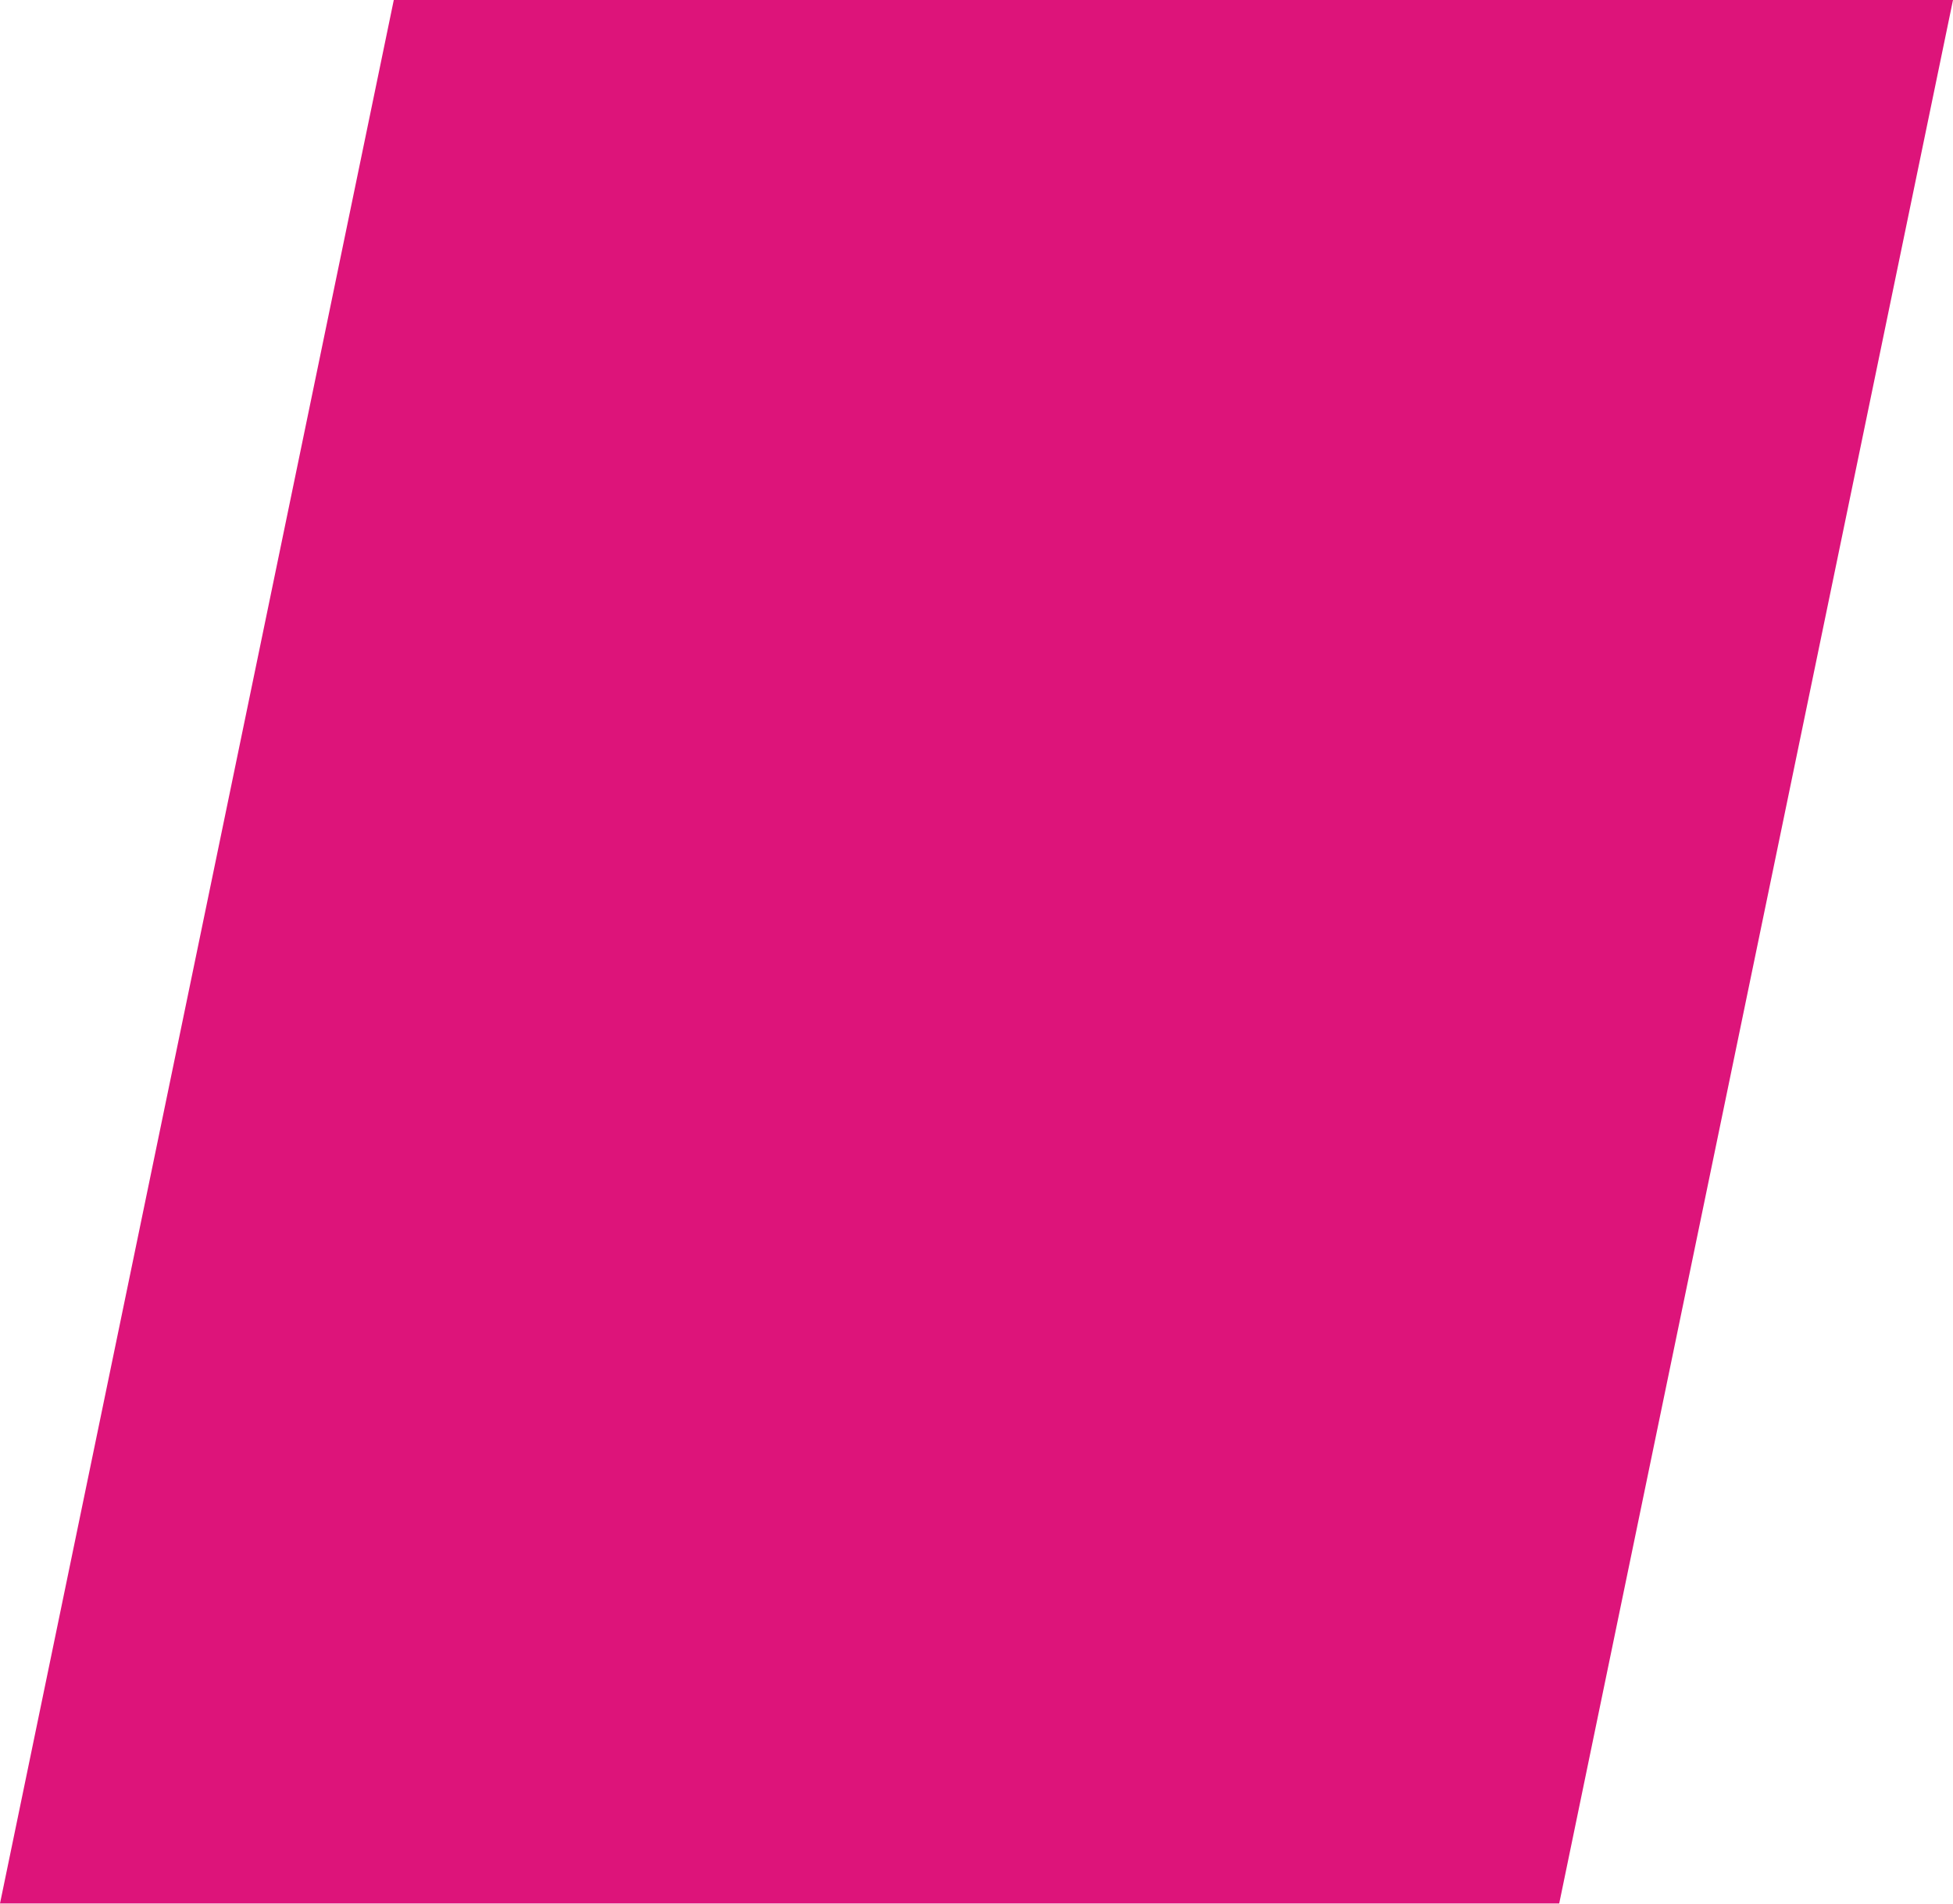
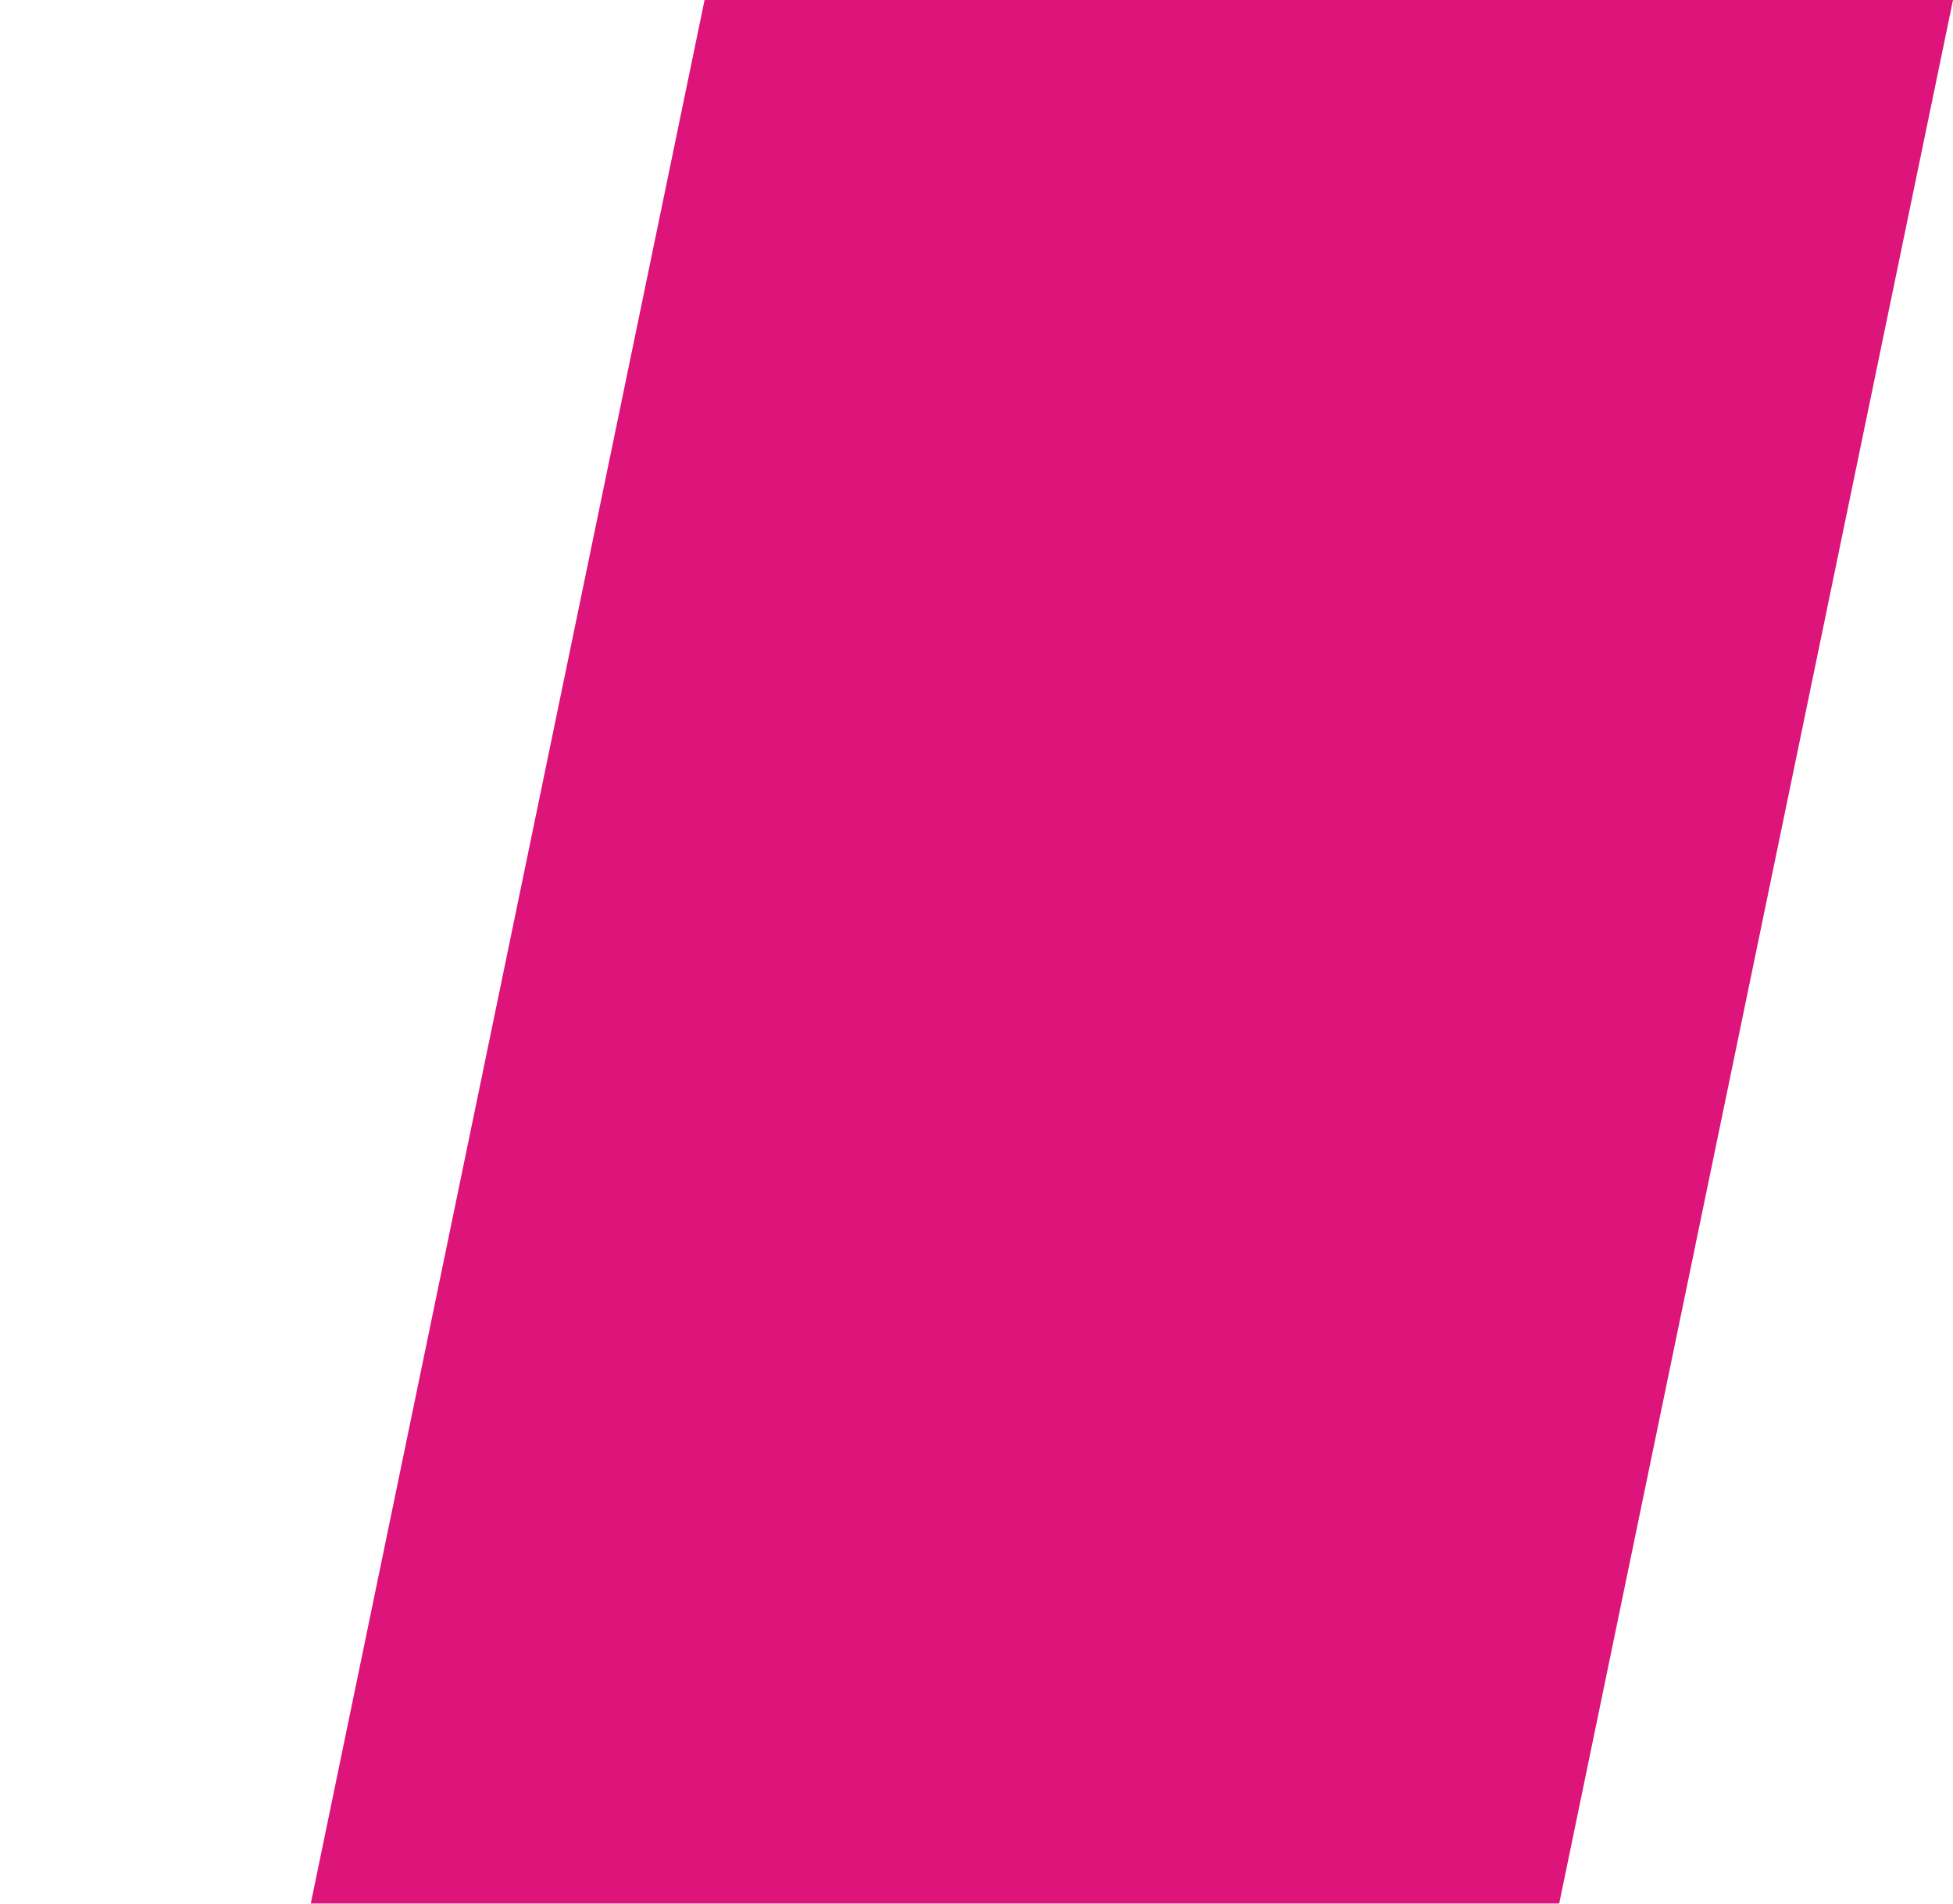
<svg xmlns="http://www.w3.org/2000/svg" preserveAspectRatio="none" width="100%" height="100%" viewBox="0 0 1256.84 1224.83" fill="none">
-   <polygon points="0,1224.83 253.418,0 1256.84,0 1003.42,1224.83" fill="#DD147A" />
+   <polygon points="200,1224.83 453.418,0 1256.84,0 1003.42,1224.83" fill="#DD147A" />
</svg>
